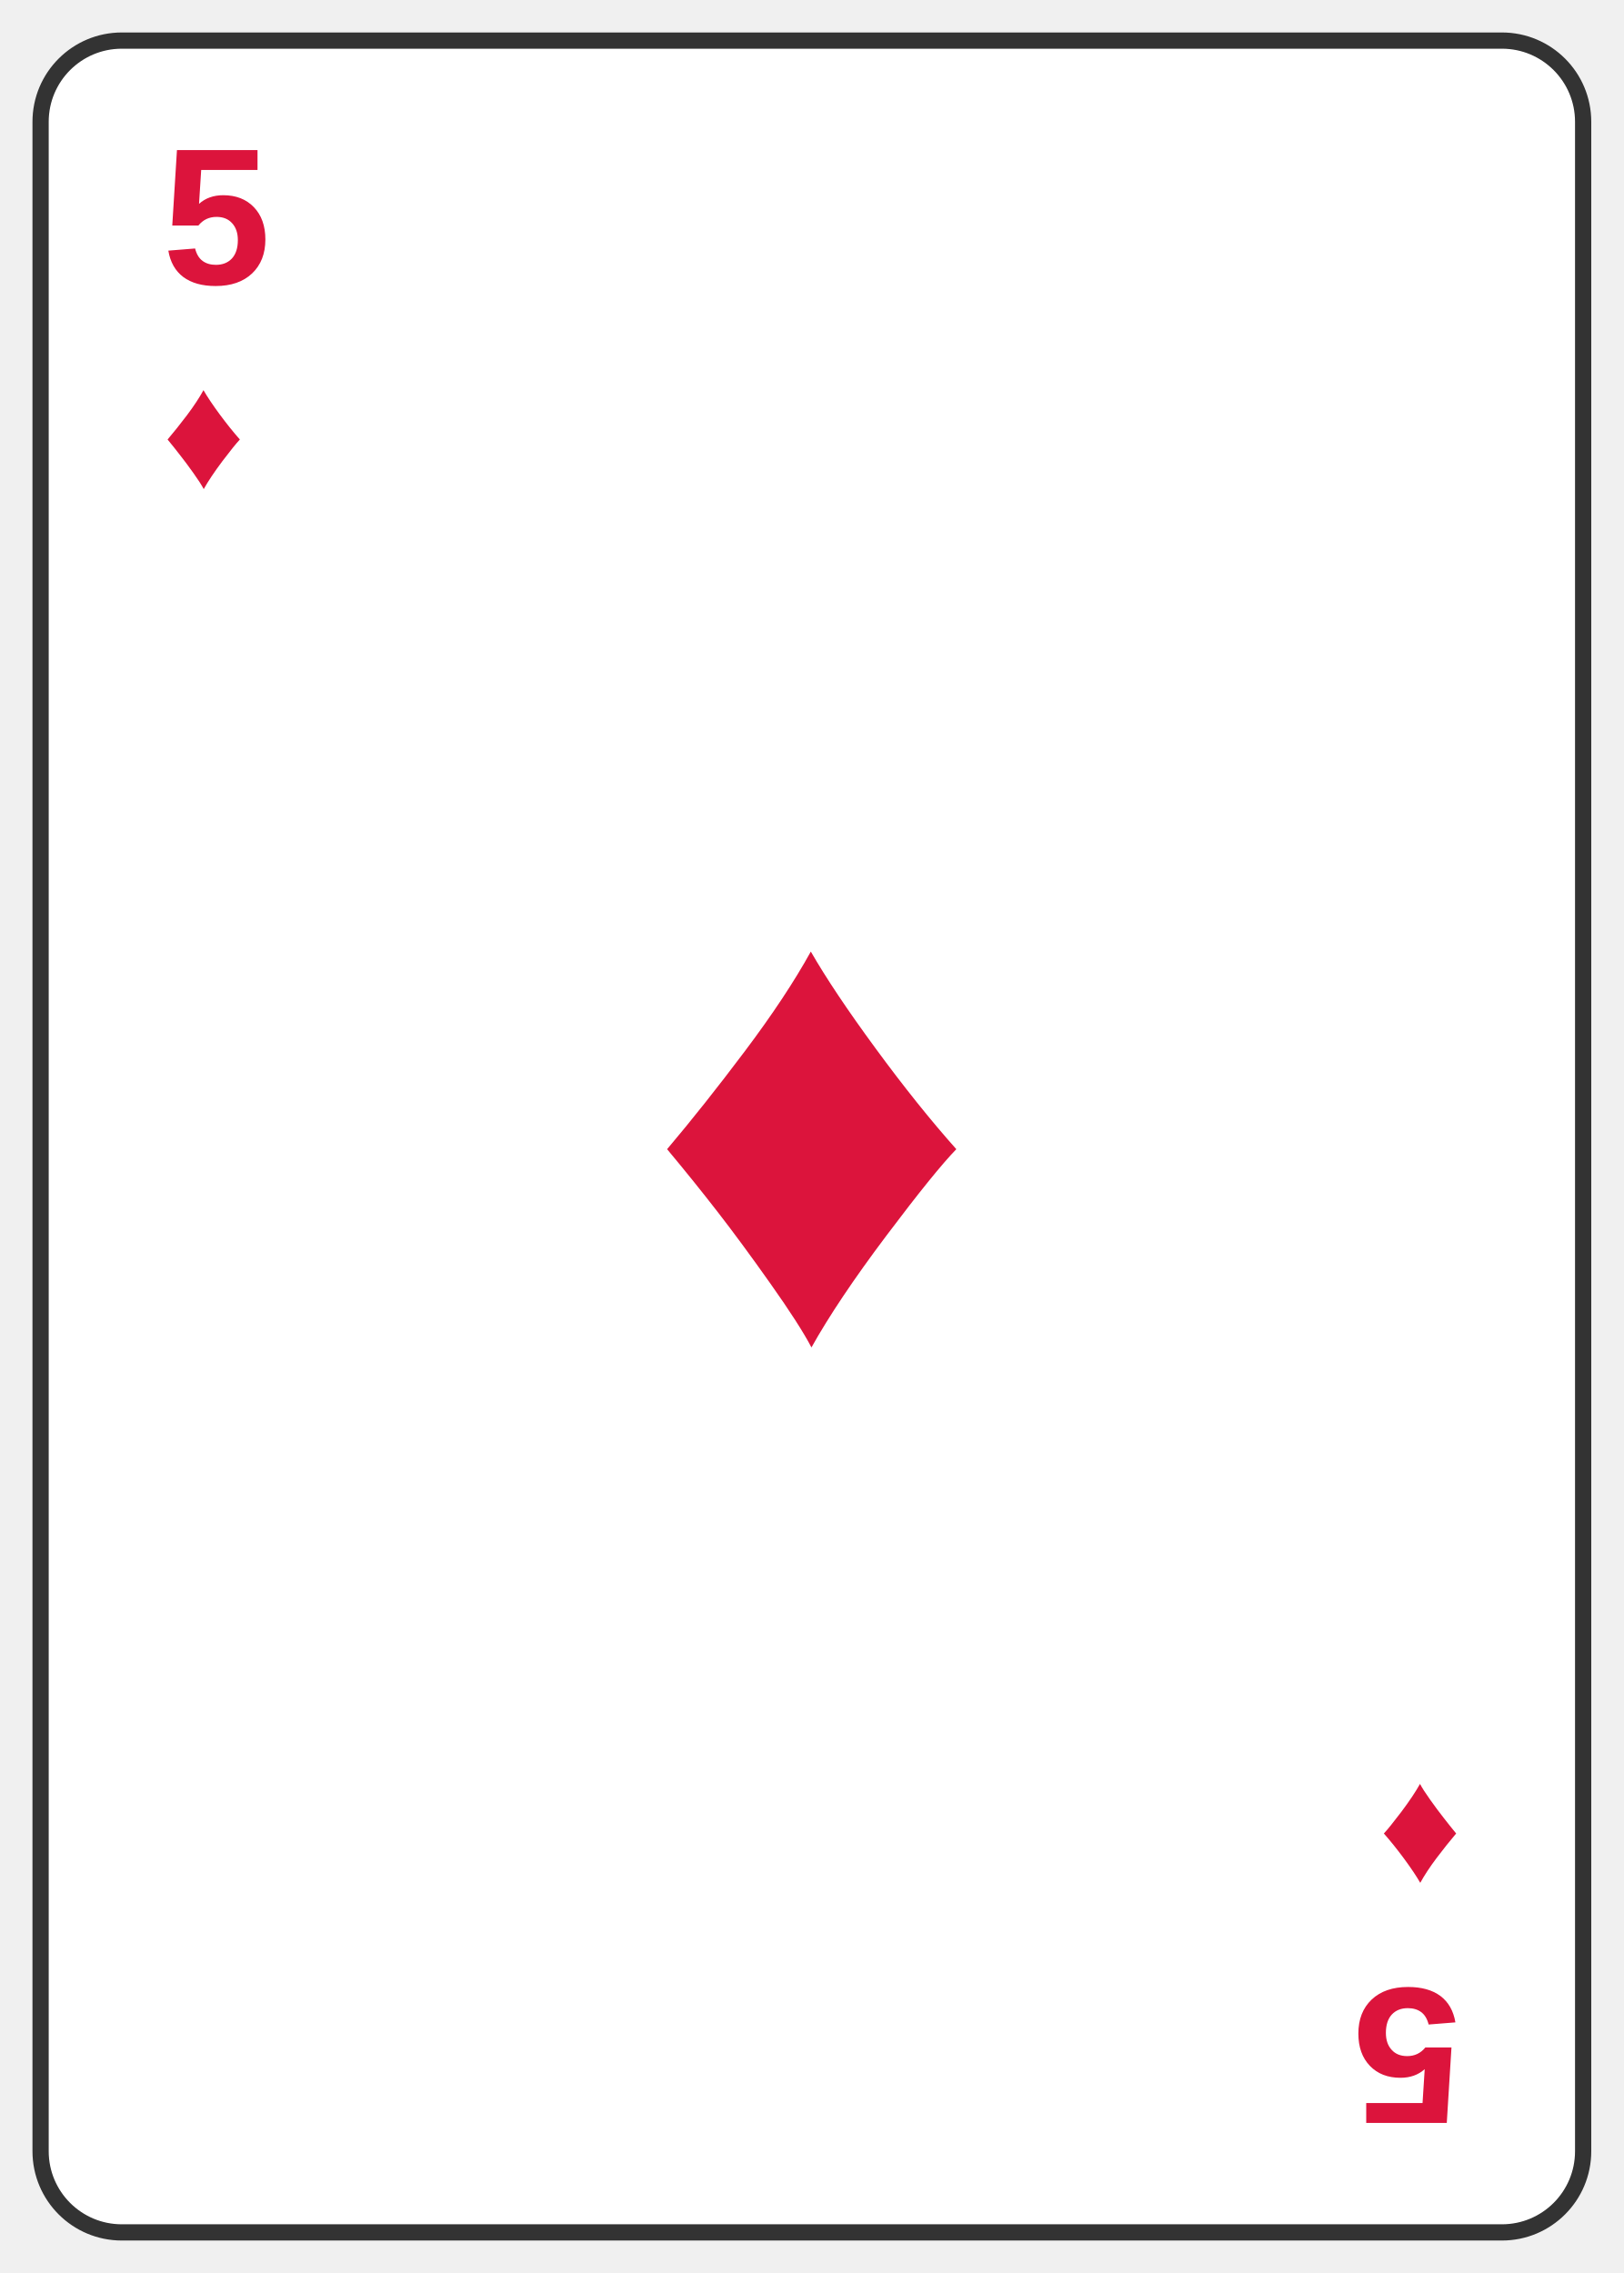
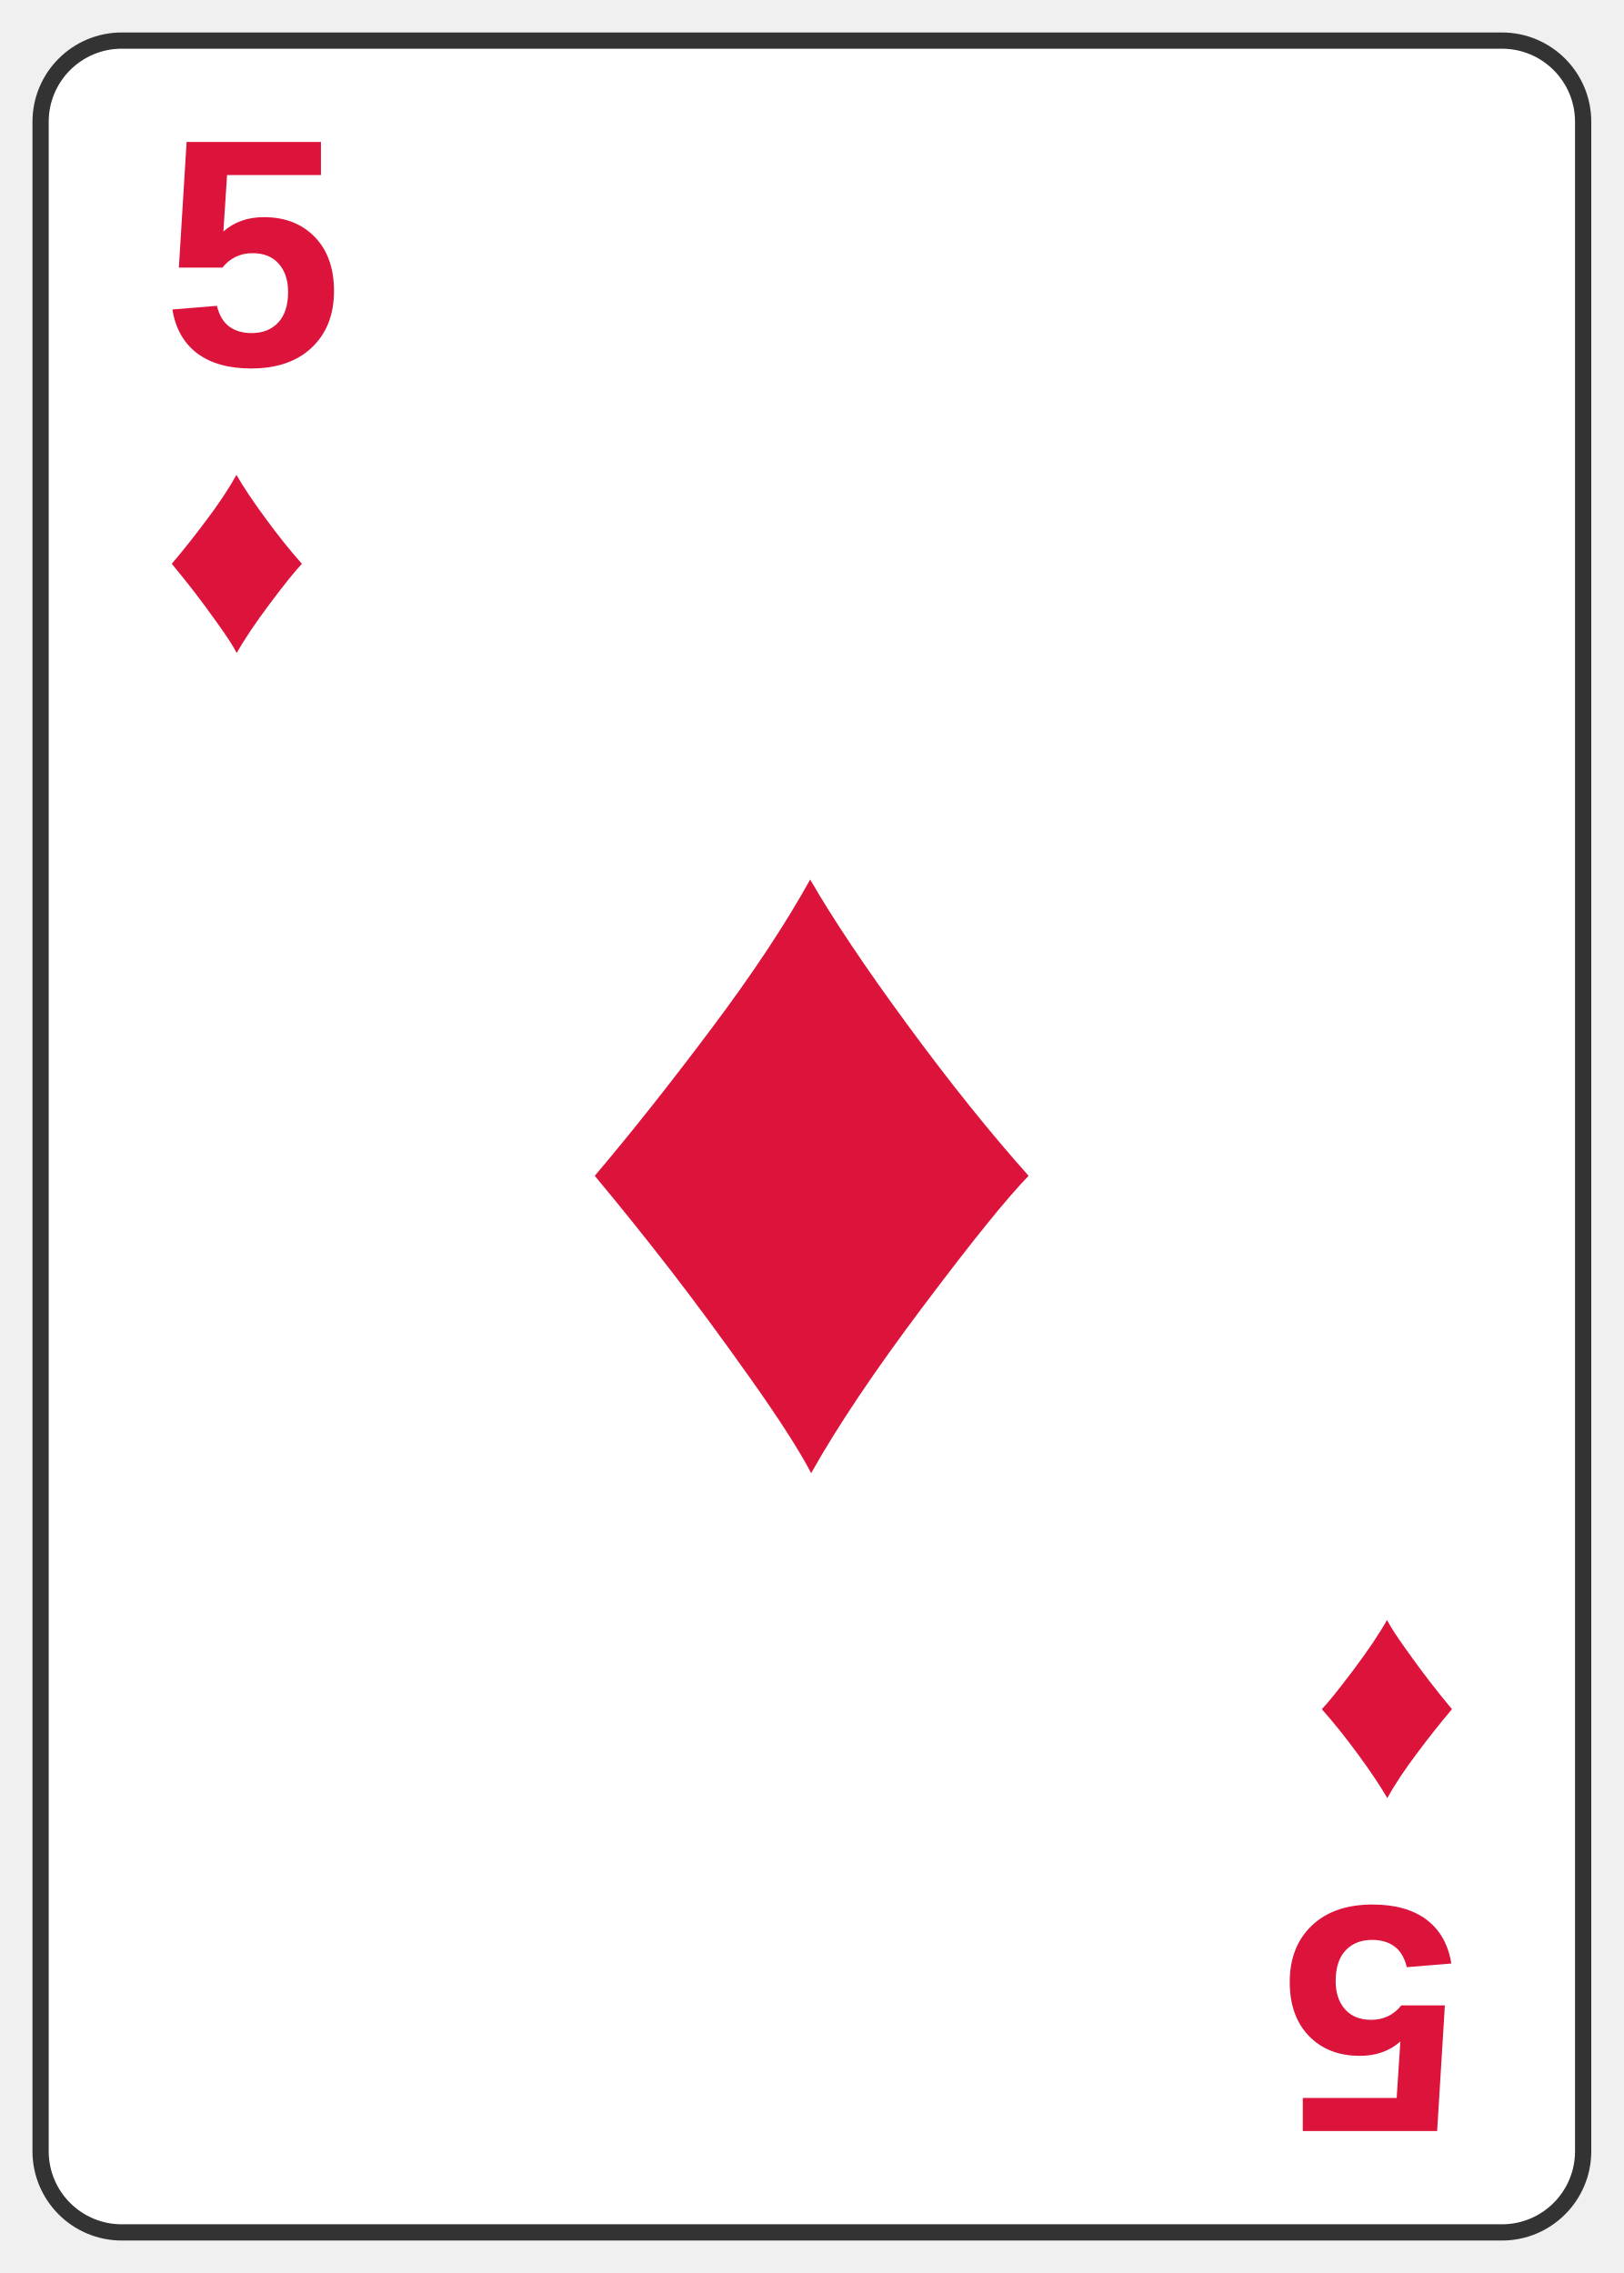
<svg xmlns="http://www.w3.org/2000/svg" width="200" height="280" viewBox="0 0 200 280">
  <rect x="5" y="5" width="190" height="270" rx="10" fill="#ffffff" stroke="#333333" stroke-width="2" />
-   <text x="20" y="35" font-family="Arial, sans-serif" font-size="24" font-weight="bold" fill="#DC143C">5</text>
-   <text x="20" y="60" font-family="Arial, sans-serif" font-size="20" fill="#DC143C">♦</text>
+   <text x="20" y="45" font-family="Arial, sans-serif" font-size="40" font-weight="bold" fill="#DC143C">5</text>
+   <text x="20" y="80" font-family="Arial, sans-serif" font-size="36" fill="#DC143C">♦</text>
  <g transform="rotate(180, 100, 140)">
-     <text x="20" y="35" font-family="Arial, sans-serif" font-size="24" font-weight="bold" fill="#DC143C">5</text>
-     <text x="20" y="60" font-family="Arial, sans-serif" font-size="20" fill="#DC143C">♦</text>
+     <text x="20" y="45" font-family="Arial, sans-serif" font-size="40" font-weight="bold" fill="#DC143C">5</text>
+     <text x="20" y="80" font-family="Arial, sans-serif" font-size="36" fill="#DC143C">♦</text>
  </g>
-   <text x="100" y="165" font-family="Arial, sans-serif" font-size="80" fill="#DC143C" text-anchor="middle">♦</text>
+   <text x="100" y="180" font-family="Arial, sans-serif" font-size="120" fill="#DC143C" text-anchor="middle">♦</text>
</svg>
